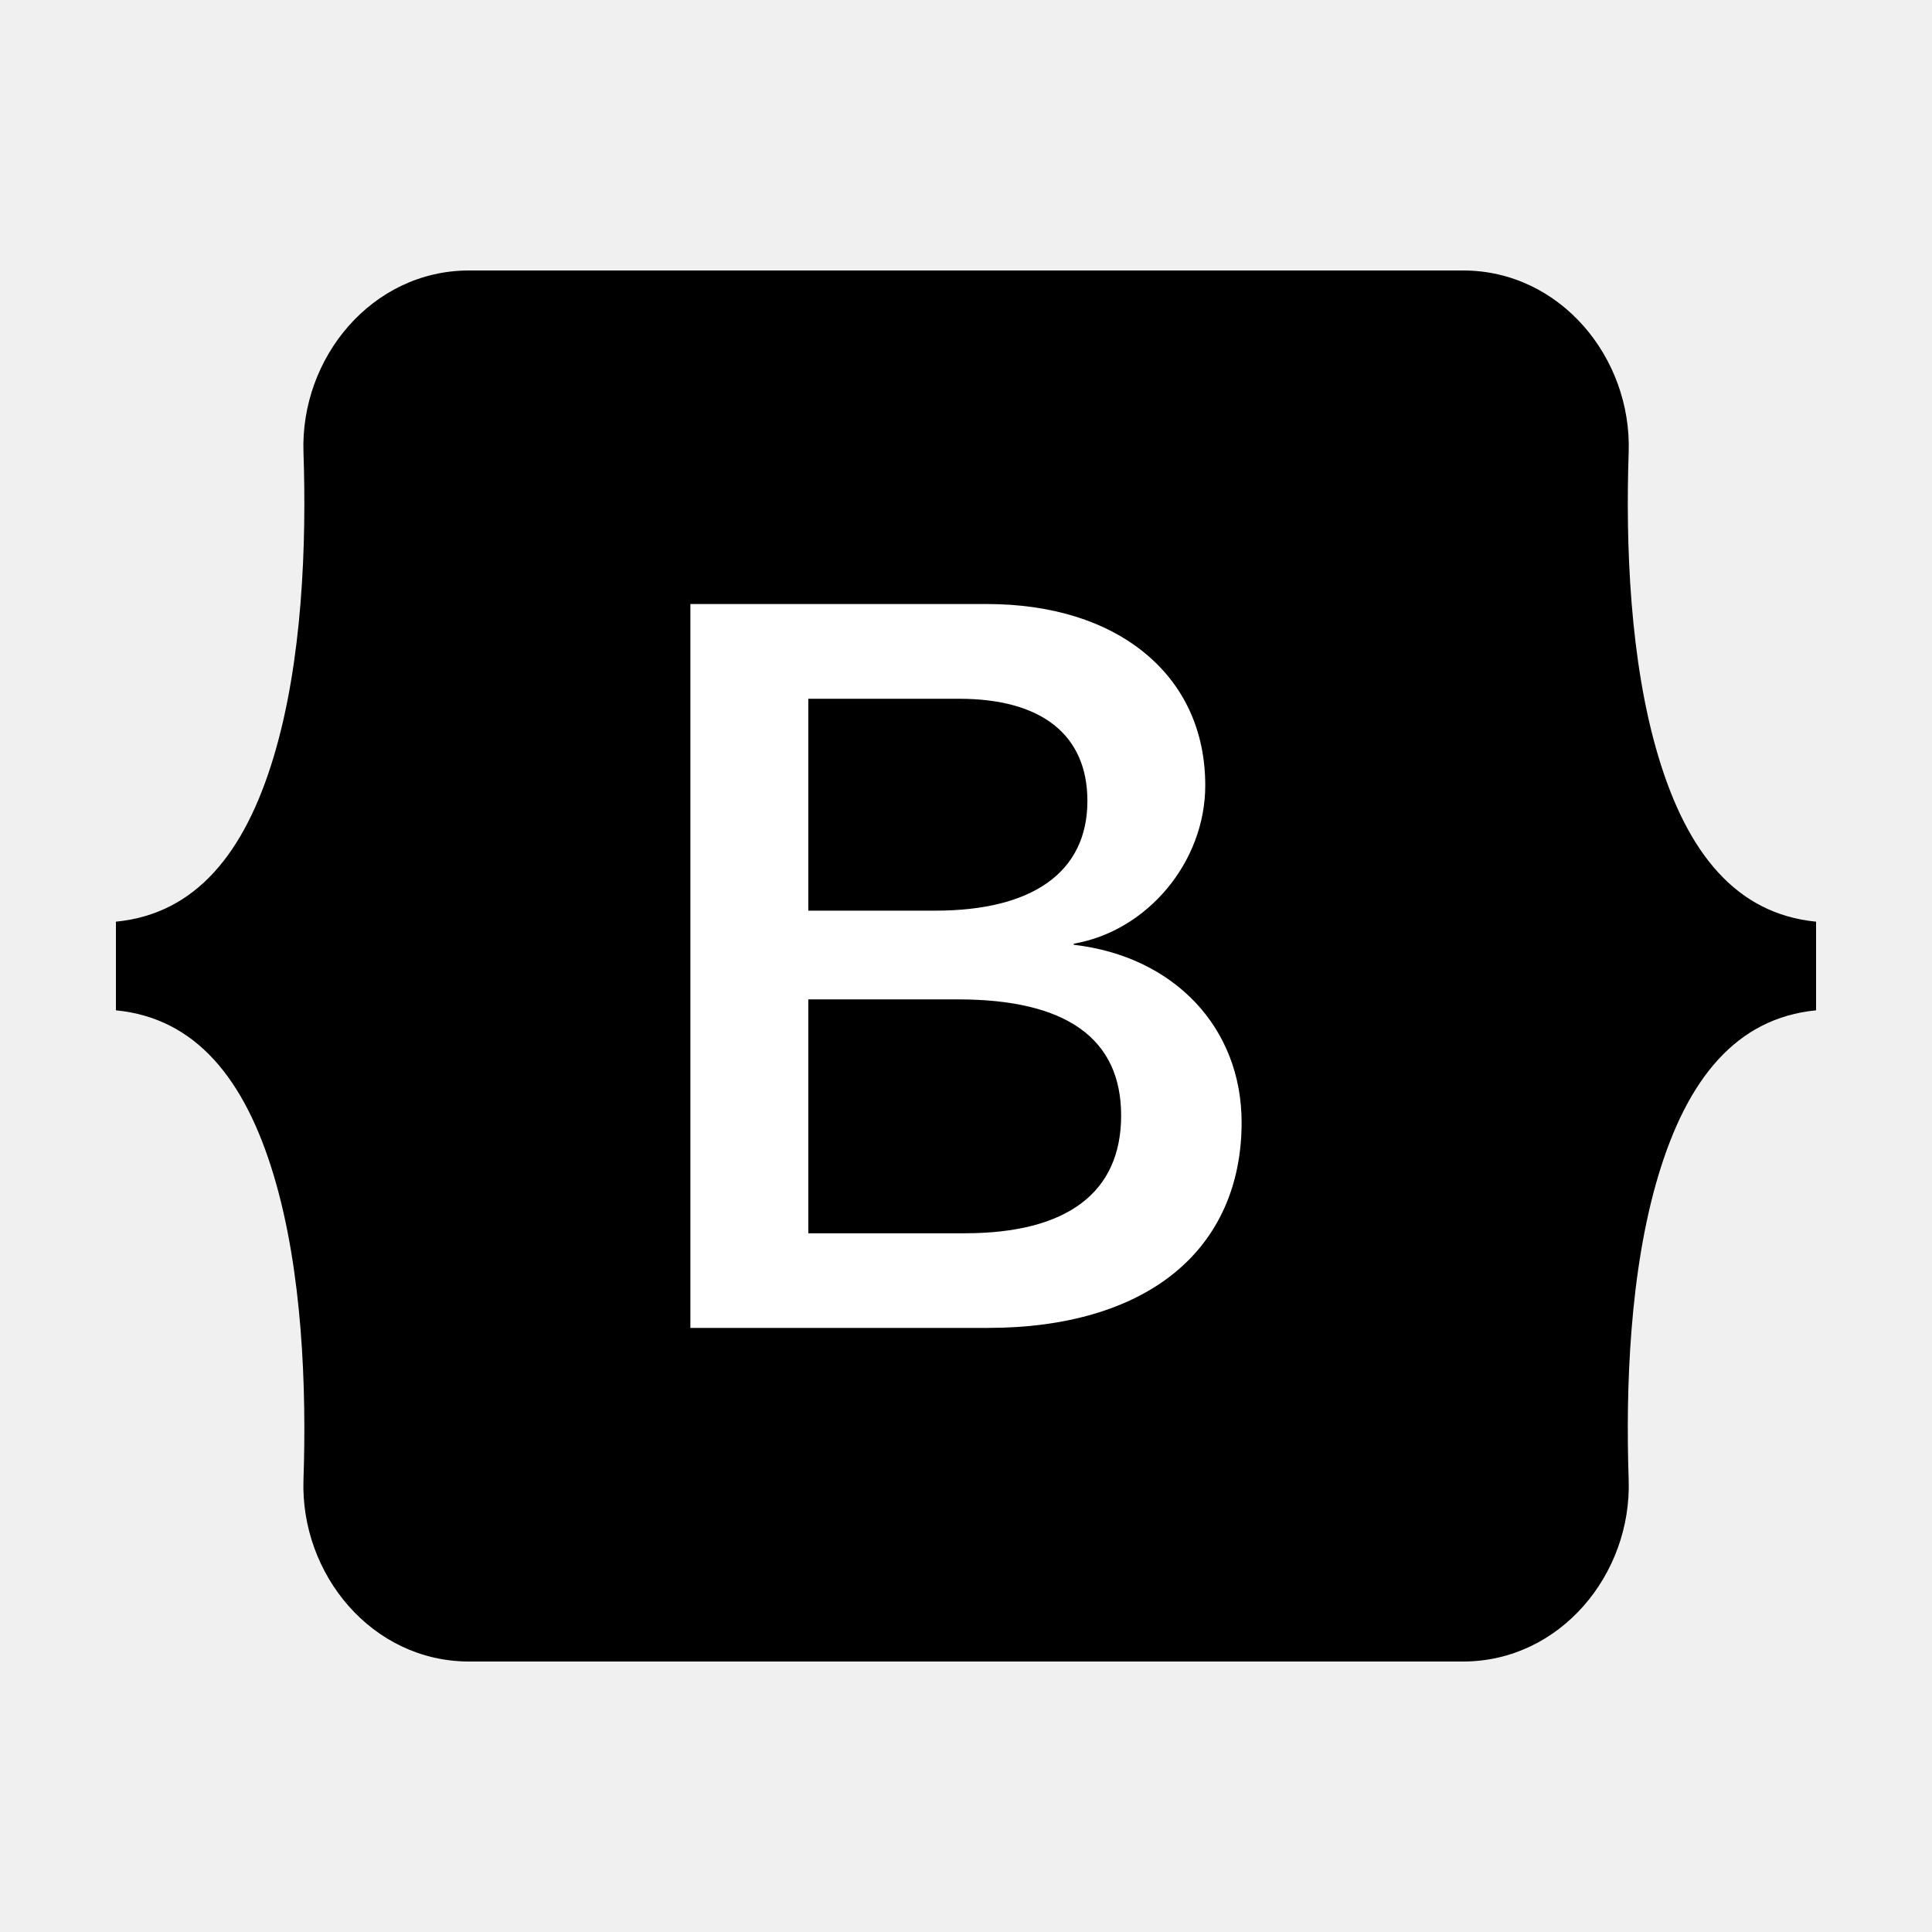
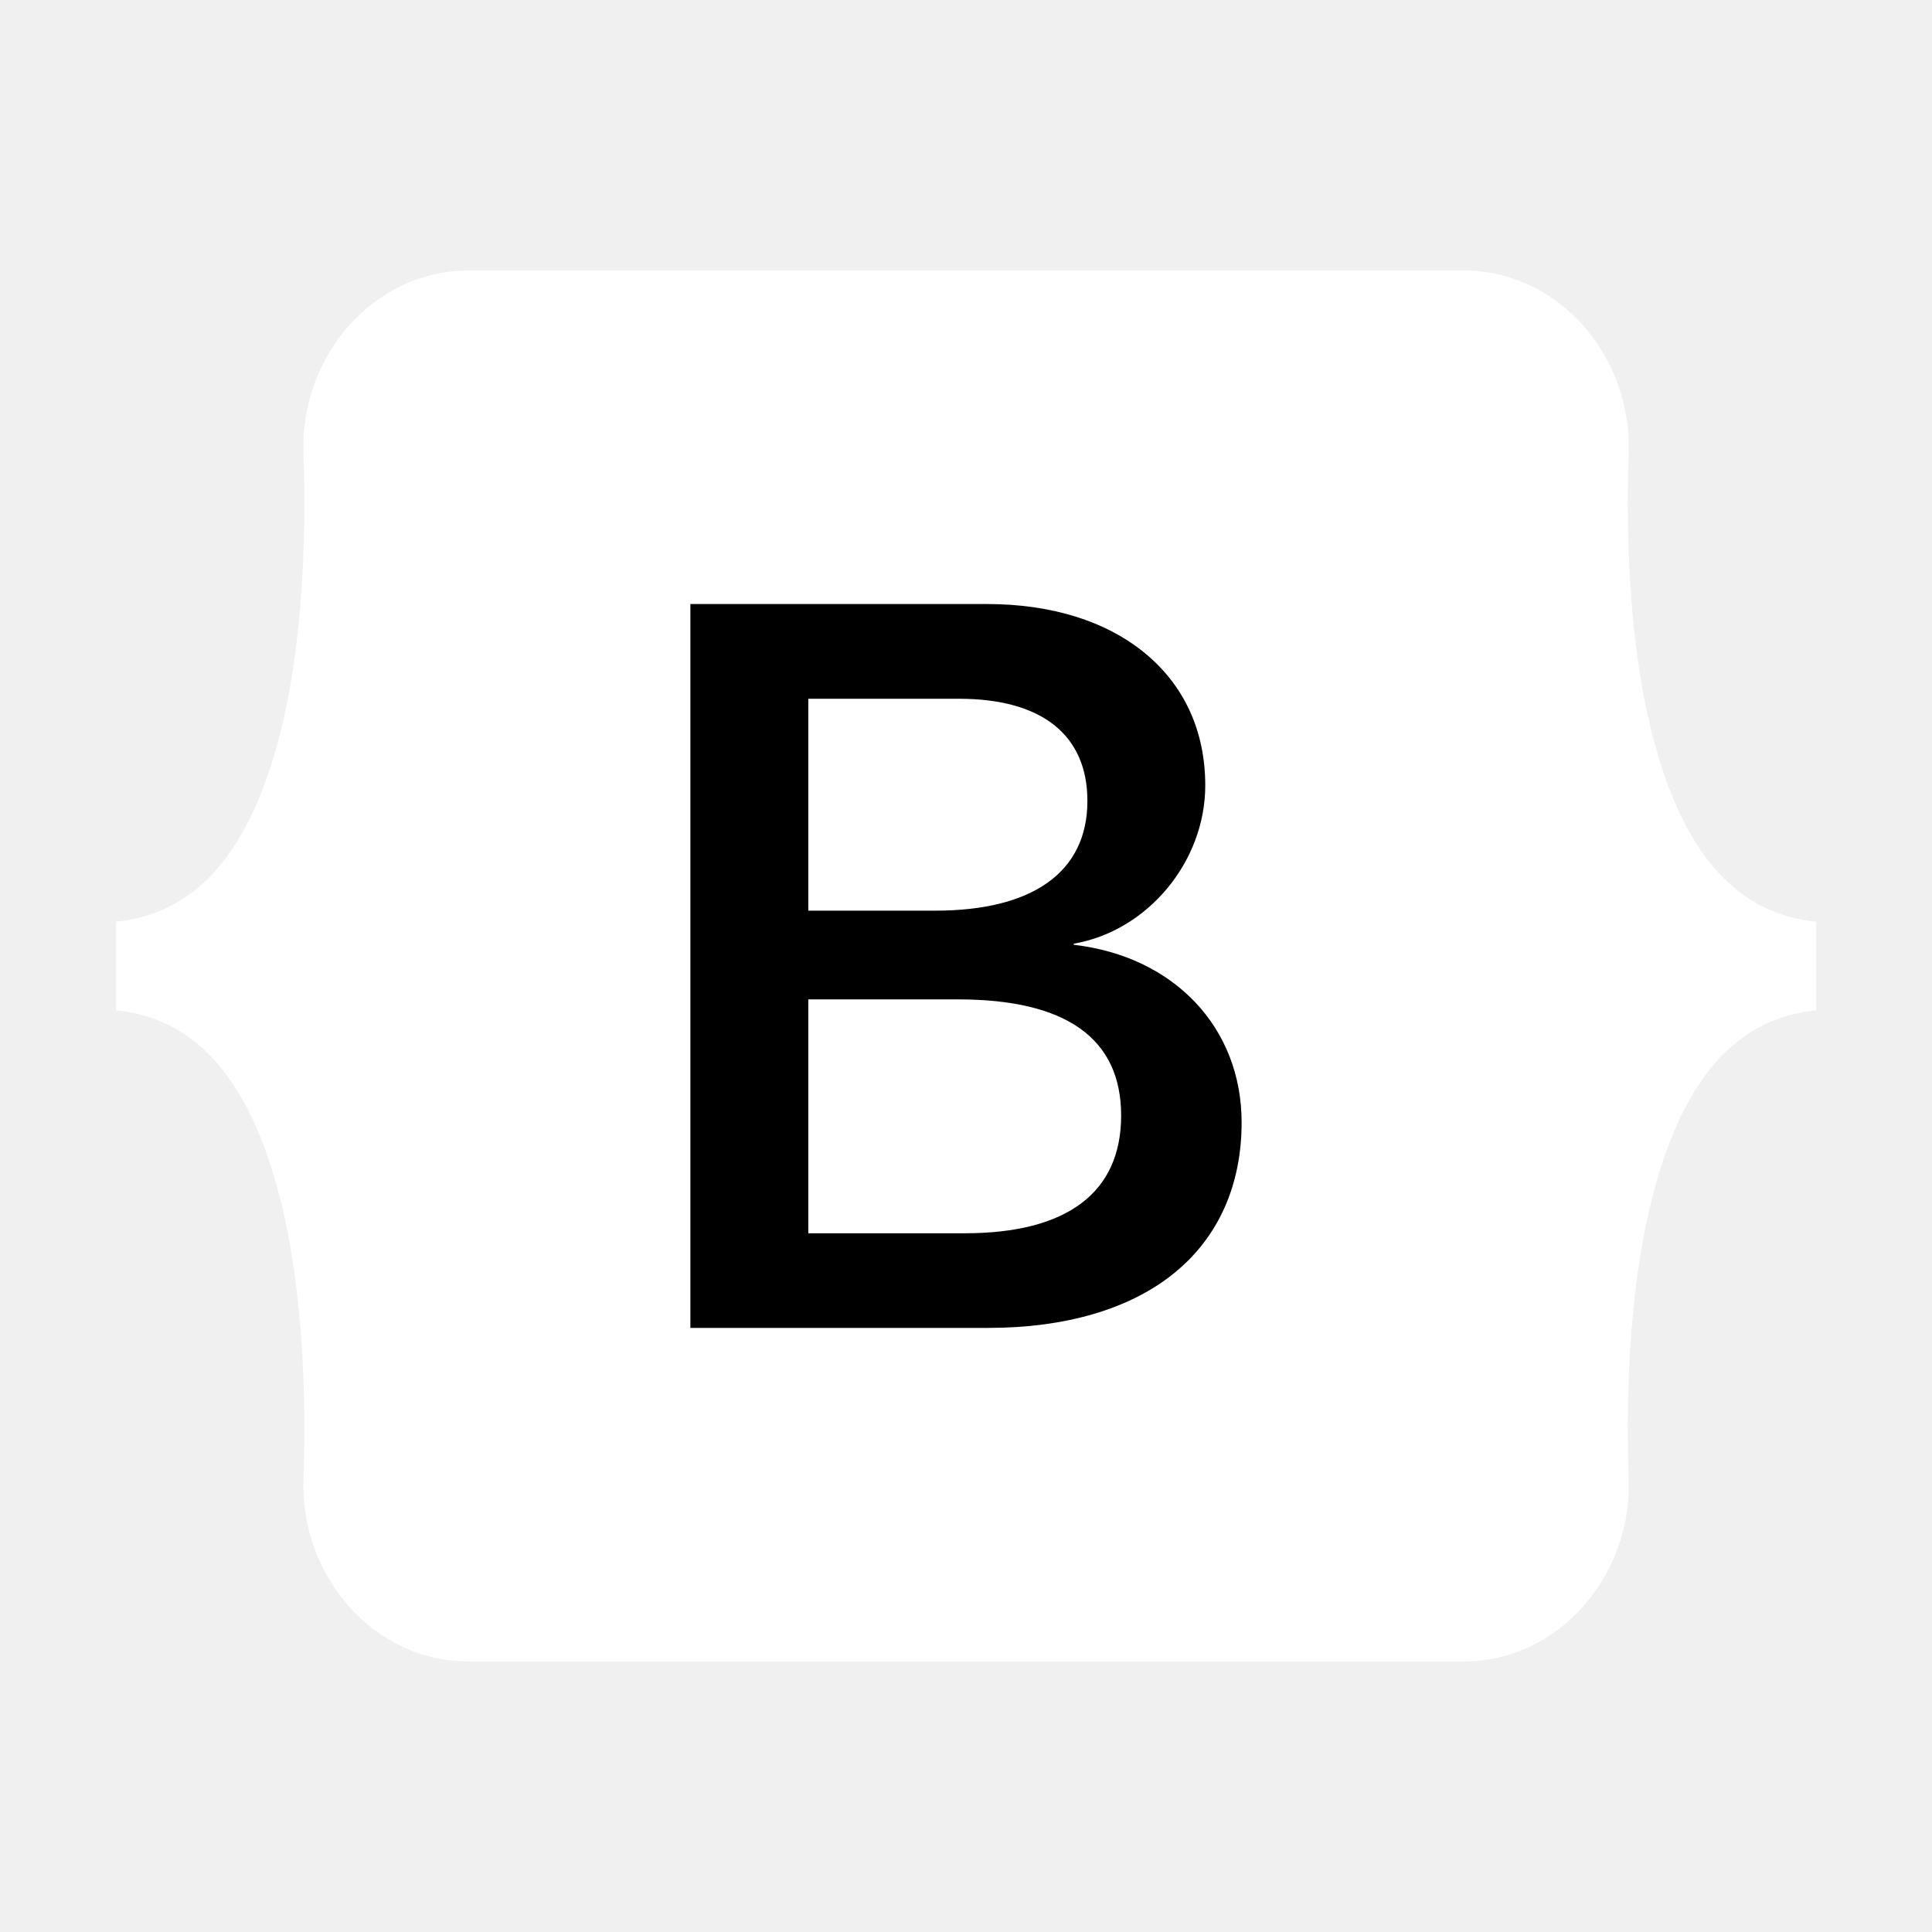
- <svg xmlns="http://www.w3.org/2000/svg" viewBox="0 0 50 50" width="100px" height="100px" baseProfile="basic">
+ <svg xmlns="http://www.w3.org/2000/svg" fill="white" viewBox="0 0 50 50" width="100px" height="100px" baseProfile="basic">
  <path d="M7.854,11.705C7.771,9.257,9.628,7,12.139,7h25.726c2.511,0,4.368,2.257,4.285,4.705c-0.08,2.351,0.024,5.397,0.77,7.88 c0.749,2.491,2.012,4.066,4.08,4.268v2.294c-2.068,0.202-3.331,1.777-4.08,4.268c-0.747,2.483-0.85,5.529-0.77,7.88 C42.232,40.743,40.375,43,37.864,43H12.139c-2.511,0-4.368-2.257-4.285-4.705c0.08-2.351-0.024-5.397-0.771-7.88 C6.335,27.924,5.069,26.349,3,26.147v-2.294c2.068-0.202,3.335-1.777,4.083-4.268C7.83,17.102,7.934,14.056,7.854,11.705z" />
-   <path fill="#fff" d="M27.79,24.451v-0.029c1.911-0.33,3.402-2.121,3.402-4.094c0-1.395-0.536-2.576-1.551-3.416 c-1.011-0.837-2.431-1.28-4.105-1.28h-7.669v18.734h7.709c2.003,0,3.666-0.489,4.808-1.415c1.144-0.927,1.749-2.276,1.749-3.901 C32.133,26.596,30.389,24.752,27.79,24.451z M24.199,23.568h-3.28v-5.484h3.903c2.141,0,3.32,0.939,3.32,2.645 C28.141,22.56,26.741,23.568,24.199,23.568z M20.919,25.864h3.876c2.8,0,4.22,1.012,4.22,3.007c0,1.993-1.4,3.046-4.048,3.046 h-4.048V25.864z" />
+   <path fill="black" d="M27.79,24.451v-0.029c1.911-0.33,3.402-2.121,3.402-4.094c0-1.395-0.536-2.576-1.551-3.416 c-1.011-0.837-2.431-1.28-4.105-1.28h-7.669v18.734h7.709c2.003,0,3.666-0.489,4.808-1.415c1.144-0.927,1.749-2.276,1.749-3.901 C32.133,26.596,30.389,24.752,27.79,24.451z M24.199,23.568h-3.28v-5.484h3.903c2.141,0,3.32,0.939,3.32,2.645 C28.141,22.56,26.741,23.568,24.199,23.568z M20.919,25.864h3.876c2.8,0,4.22,1.012,4.22,3.007c0,1.993-1.4,3.046-4.048,3.046 h-4.048V25.864z" />
</svg>
